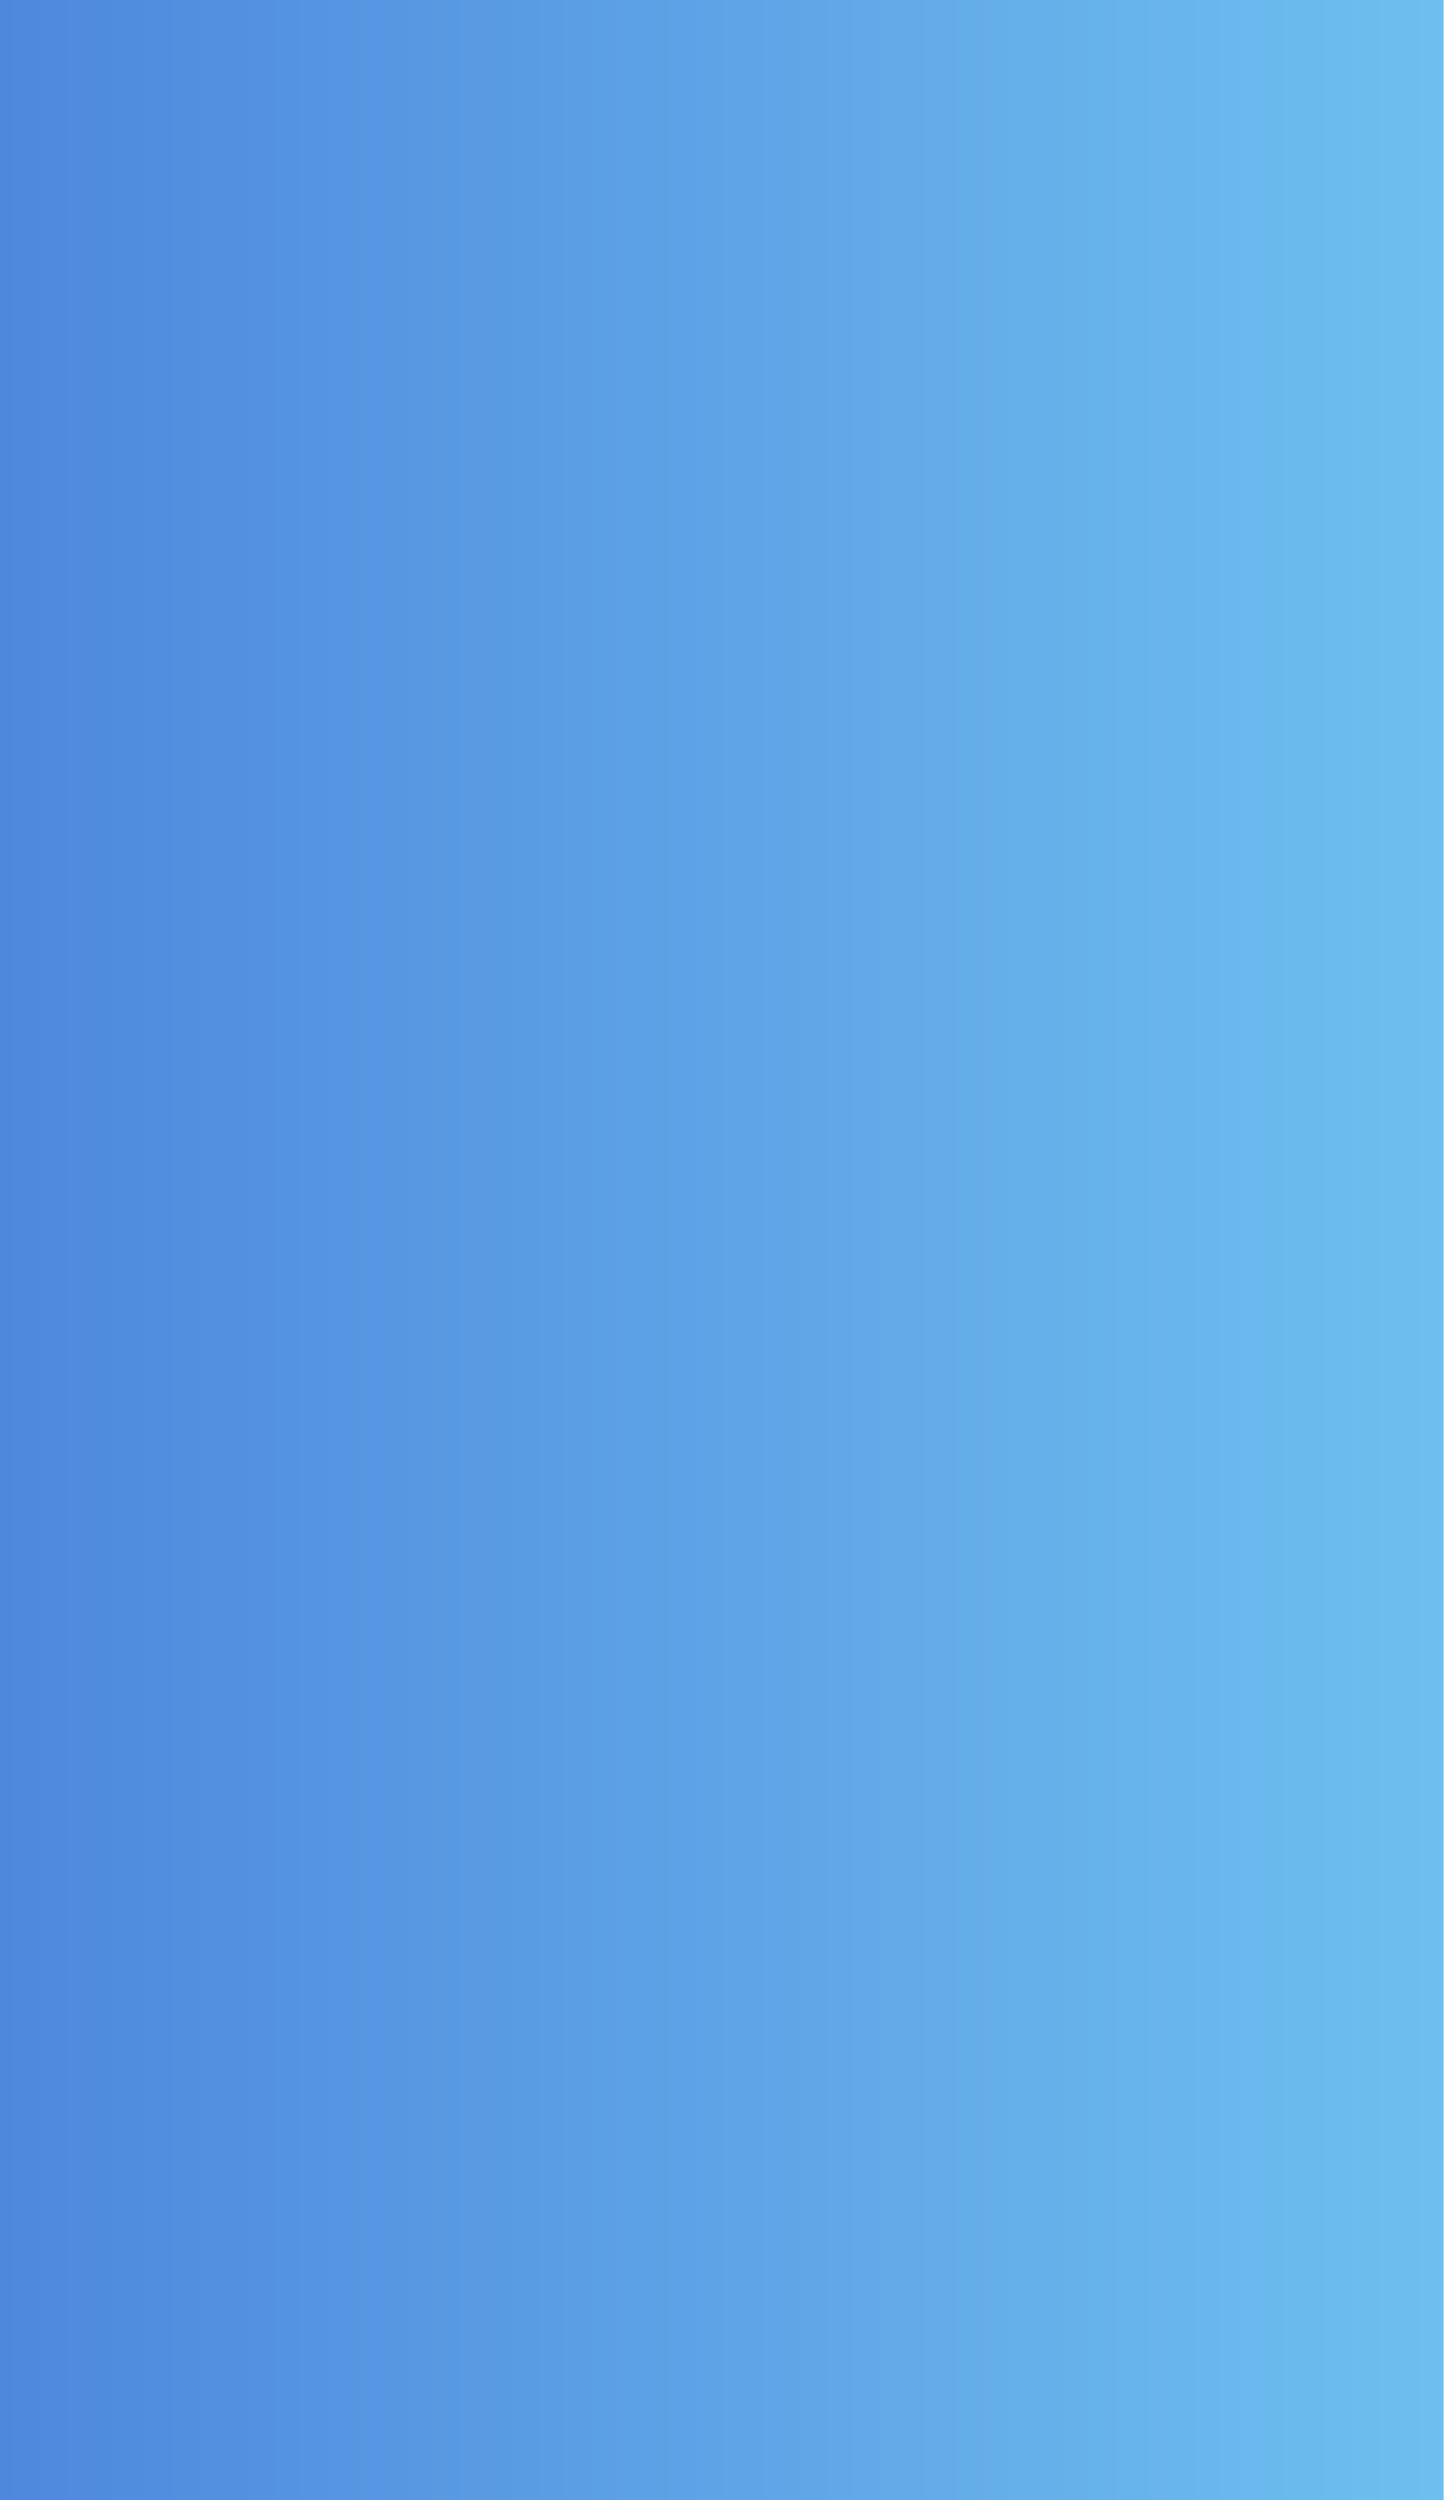
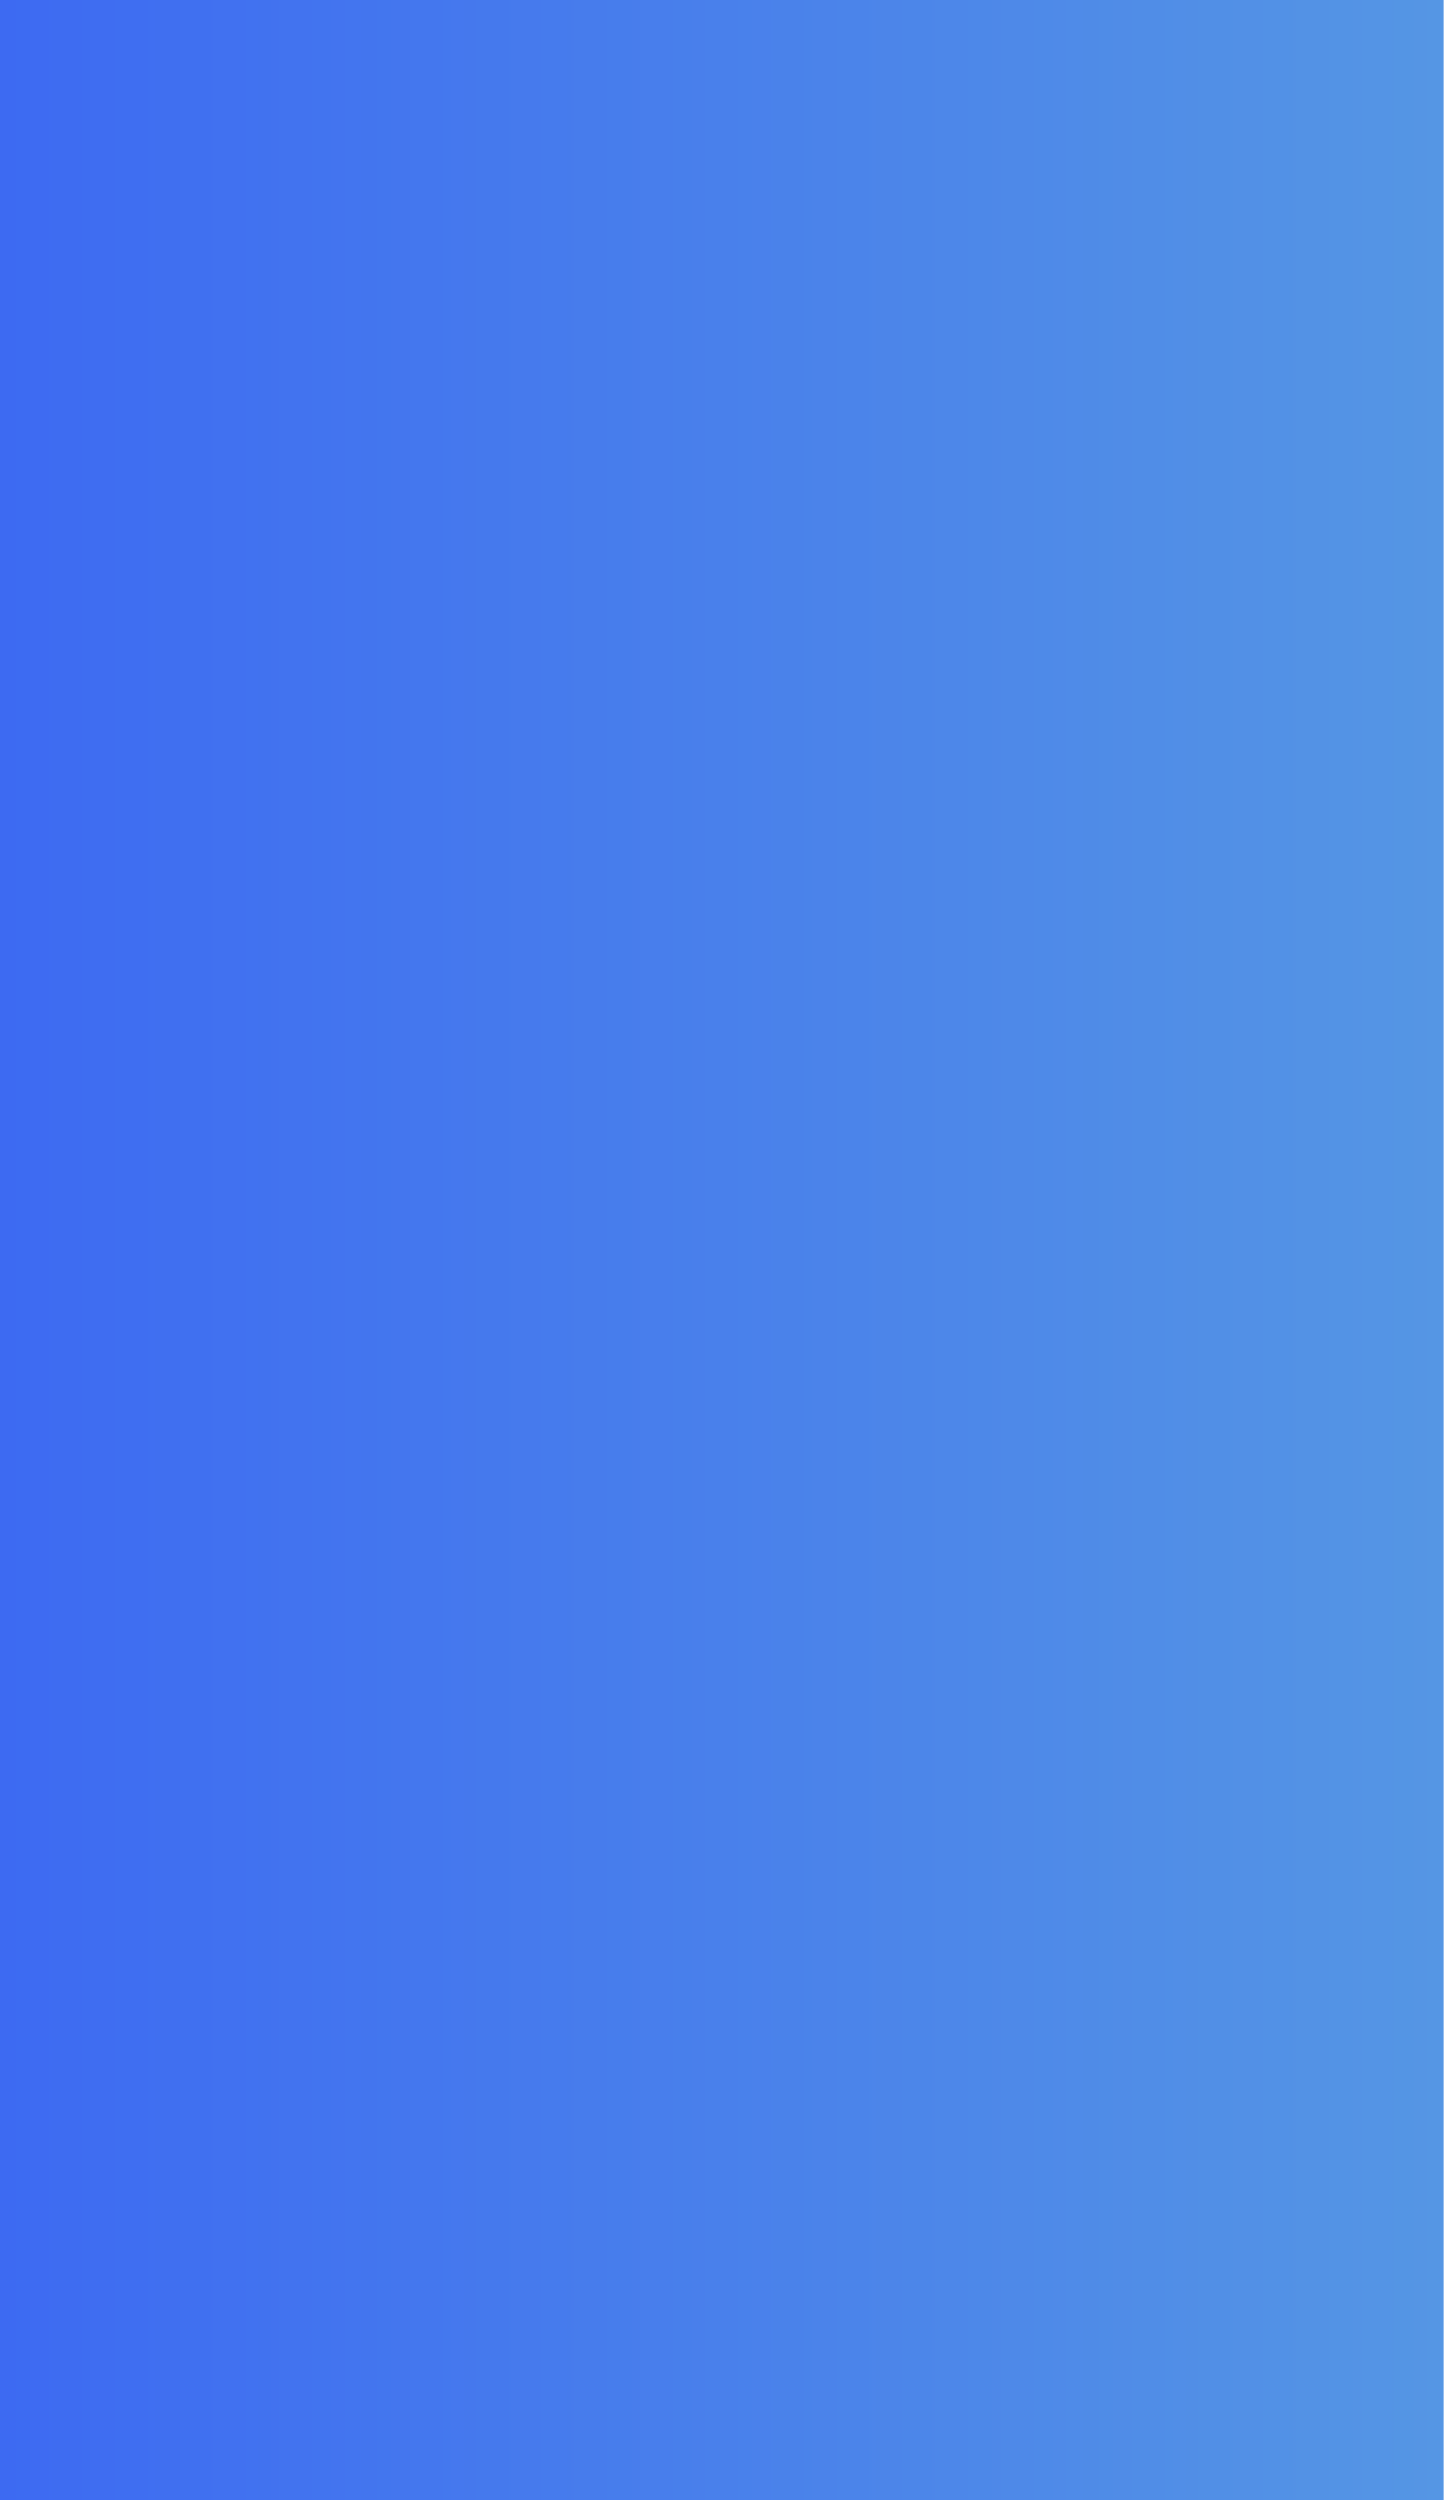
<svg xmlns="http://www.w3.org/2000/svg" id="Capa_1" data-name="Capa 1" viewBox="0 0 425 736">
  <defs>
-     <style>.cls-1{fill:url(#Degradado_sin_nombre_10);}</style>
-     <linearGradient id="Degradado_sin_nombre_10" y1="368" x2="425" y2="368" gradientUnits="userSpaceOnUse">
-       <stop offset="0" stop-color="#4e88dd" />
-       <stop offset="1" stop-color="#6ebfef" />
+     <style>.cls-1{fill:url(#Degradado_sin_nombre_11);}</style>
+     <linearGradient id="Degradado_sin_nombre_11" y1="368" x2="425" y2="368" gradientUnits="userSpaceOnUse">
+       <stop offset="0" stop-color="#3d6af2" />
+       <stop offset="1" stop-color="#5596e4" />
    </linearGradient>
  </defs>
  <rect class="cls-1" width="425" height="736" />
</svg>
